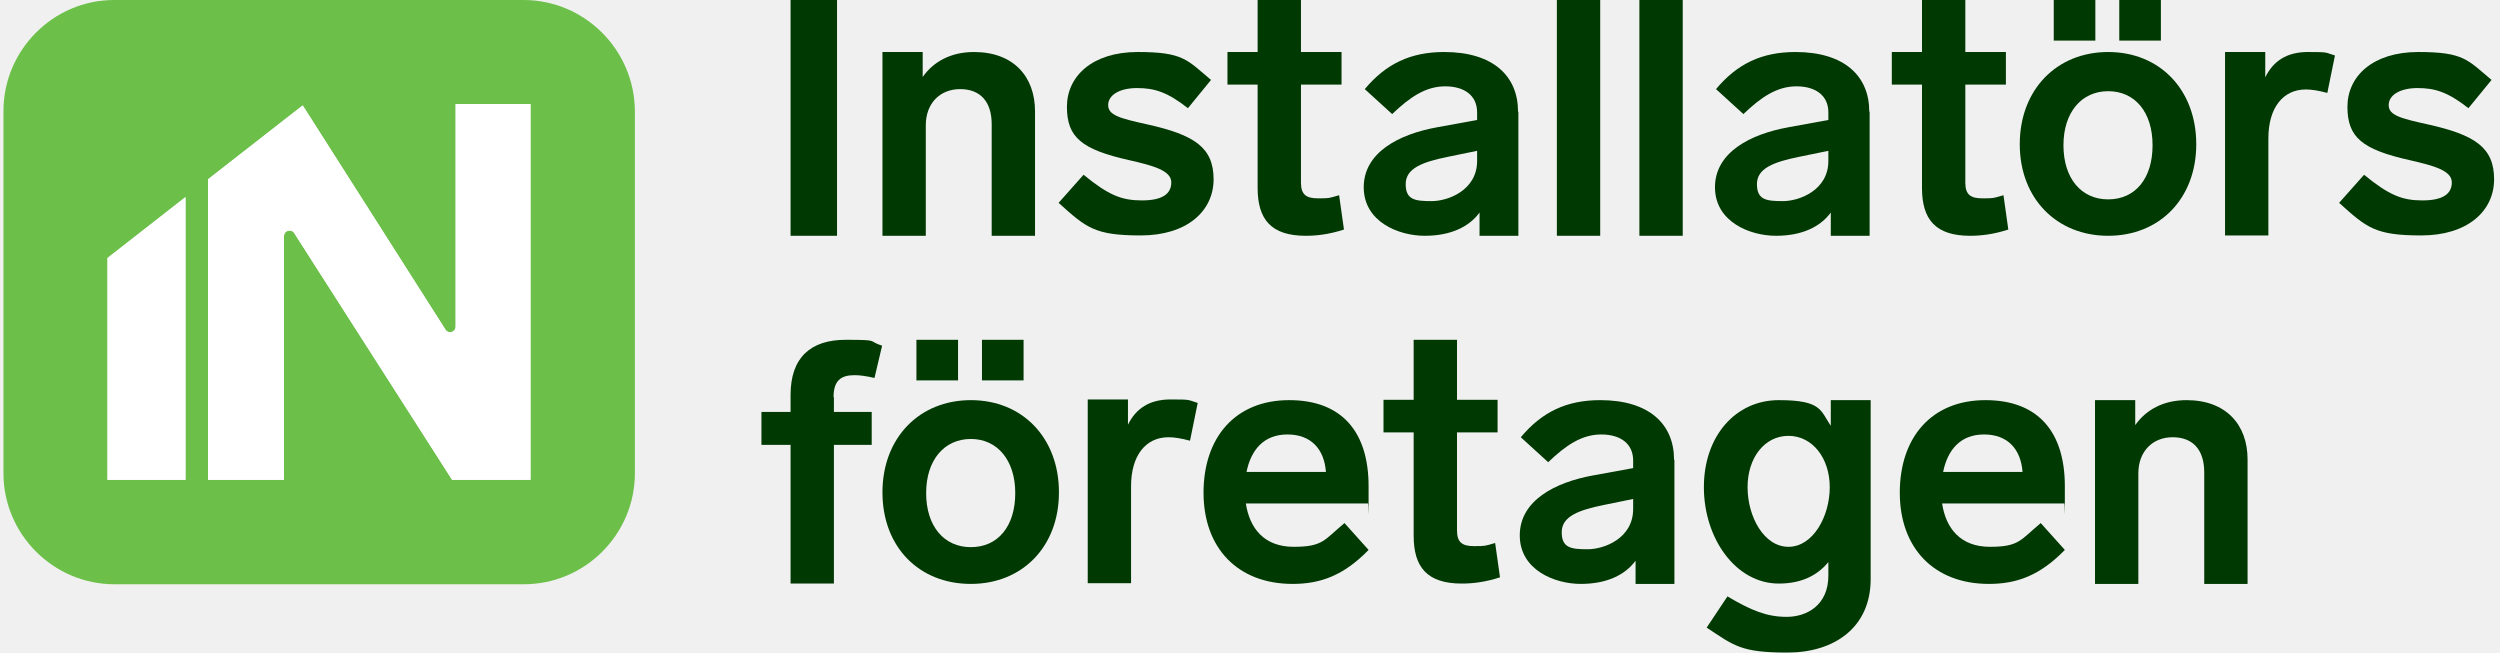
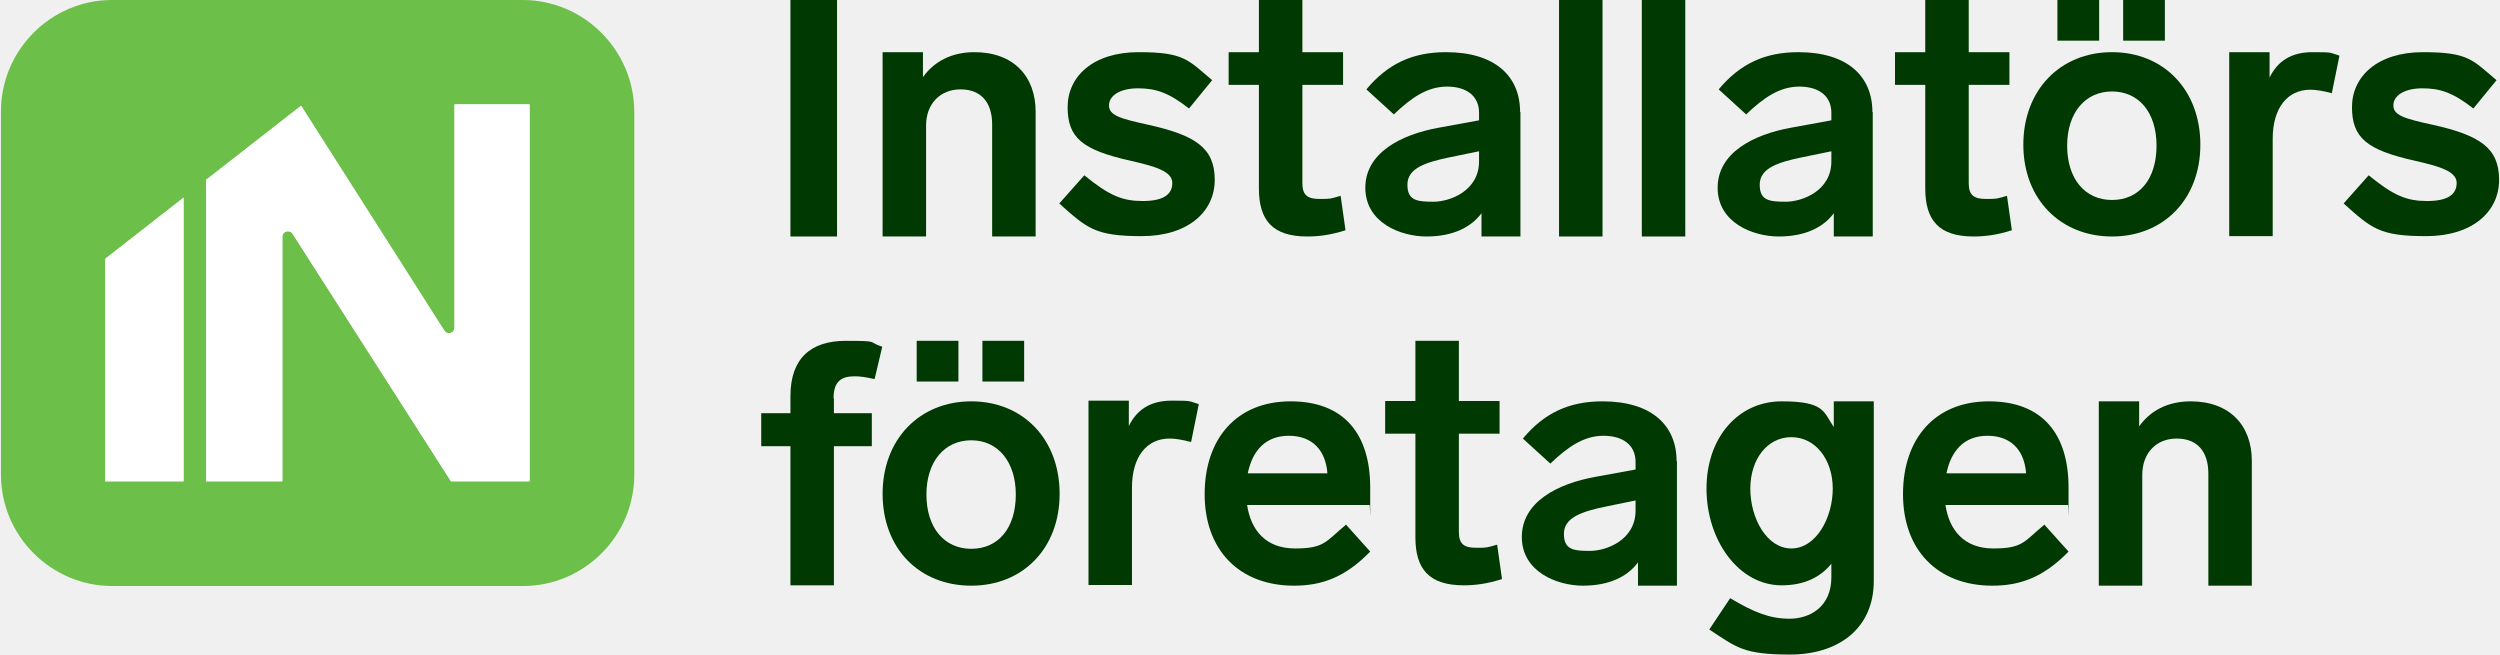
- <svg xmlns="http://www.w3.org/2000/svg" version="1.1" width="721" height="188.2" viewBox="0 0 721 188.2">
+ <svg xmlns="http://www.w3.org/2000/svg" version="1.1" width="718.837" height="188.200" viewBox="0.721 0.000 718.837 188.200">
  <defs>
    <style>
				.in-green {
					fill: #6cc04a;
				}
				.in-white {
					fill: #fff;
				}
				.in-dark {
					fill: #003902;
				}
				</style>
  </defs>
  <g>
    <g id="Layer_1">
      <g>
        <g id="företagen">
          <path class="in-dark" d="M240.5,114.6v4.2h10.9v9.5h-10.9v40h-12.5v-40h-8.4v-9.5h8.4v-4.9c0-10.8,5.8-15.9,15.9-15.9s6.1.3,10.5,1.7l-2.2,9.3c-2.6-.6-4.3-.8-5.8-.8-3.9,0-6,1.6-6,6.3Z" />
          <path class="in-dark" d="M305.4,142c0,15.7-10.6,26.4-25.4,26.4-15,0-25.5-10.7-25.5-26.4,0-15.7,10.6-26.6,25.5-26.6,14.9,0,25.4,10.9,25.4,26.6ZM267.1,142.2c0,9.5,5.1,15.6,12.9,15.6s12.8-6,12.8-15.6c0-9.4-5.1-15.6-12.8-15.6s-12.9,6.1-12.9,15.6Z" />
          <path class="in-dark" d="M345.4,116.3l-2.2,10.8c-2.6-.7-4.6-1-6.2-1-6.6,0-10.8,5.3-10.8,14.1v28h-12.5v-53h11.6v7.3c2.3-4.7,6.2-7.3,12.3-7.3s4.8.1,7.8,1Z" />
          <path class="in-dark" d="M482.9,132.6v35.8h-11.2v-6.7c-3,4.1-8.3,6.7-15.8,6.7s-17.6-4-17.6-14,10.1-15.3,21.2-17.3l11.5-2.1v-2.2c0-4.8-3.6-7.5-9.2-7.5s-10.2,3.1-15.3,8l-7.9-7.2c6.1-7.3,13.2-10.7,22.9-10.7,14.1,0,21.3,6.9,21.3,17.2ZM471,146.8v-2.9l-8.3,1.7c-7.4,1.5-12.3,3.3-12.3,7.9s2.8,4.9,7.5,4.9,13.1-3.1,13.1-11.6Z" />
          <path class="in-dark" d="M648.2,132.5v35.9h-12.5v-32.2c0-6.4-3.2-10.1-9.1-10.1s-9.9,4.2-9.9,10.4v31.9h-12.5v-53h11.6v7.2c3.1-4.4,8.1-7.2,14.8-7.2,11.4,0,17.6,7.1,17.6,17.1Z" />
          <path class="in-dark" d="M254.4,142.3,276.3,109.7h-12v-11.7h12v11.7ZM295.2,109.7h-12v-11.7h12v11.7Z" />
          <path class="in-dark" d="M387.7,150.8l7,7.8c-7.2,7.4-13.9,9.8-21.9,9.8-15.8,0-25.7-10.3-25.7-26.3s9.2-26.7,24.7-26.7,22.9,9.5,22.9,24.8,0,3.9-.2,5h-35.2c1.1,7.2,5.3,12.5,13.8,12.5s8.8-2,14.6-6.8ZM359.5,136.1h22.9c-.5-6.6-4.3-10.8-11.1-10.8s-10.5,4.4-11.8,10.8Z" />
          <path class="in-dark" d="M588.5,150.8l7,7.8c-7.2,7.4-13.9,9.8-21.9,9.8-15.8,0-25.7-10.3-25.7-26.3s9.2-26.7,24.7-26.7,22.9,9.5,22.9,24.8,0,3.9-.2,5h-35.2c1.1,7.2,5.3,12.5,13.8,12.5s8.8-2,14.6-6.8ZM560.4,136.1h22.9c-.5-6.6-4.3-10.8-11.1-10.8s-10.5,4.4-11.8,10.8Z" />
          <path class="in-dark" d="M432.6,166.5c-4.3,1.4-7.9,1.8-11,1.8-10,0-13.9-4.7-13.9-13.8v-29.8h-8.7v-9.4h8.7v-17.3h12.5v17.3h11.7v9.4h-11.7v28.3c0,3.5,1.6,4.5,4.9,4.5s3,0,6.1-.9l1.4,9.9Z" />
          <path class="in-dark" d="M539.5,115.4v51.6c0,14-10.5,21.2-24,21.2s-15.4-2-23.3-7.2l6-9c6.9,4.1,11.4,5.9,17.1,5.9s12-3.3,12-11.9v-3.9c-3.1,3.8-7.7,6.2-14.3,6.2-12.4,0-21.6-13-21.6-27.8s9.2-25.1,21.6-25.1,12,3,15,7.4v-7.4h11.5ZM527.7,140.5c0-8.4-5-14.8-11.9-14.8s-11.8,6.3-11.8,14.8,4.7,17.2,11.8,17.2,11.9-8.8,11.9-17.2Z" />
        </g>
        <g id="Installatörs">
          <path class="in-dark" d="M241.4,68h-13.4V0h13.4v68Z" />
          <path class="in-dark" d="M298.5,32.1v35.9h-12.5v-32.2c0-6.4-3.2-10.1-9.1-10.1s-9.9,4.2-9.9,10.4v31.9h-12.5V15h11.6v7.2c3.1-4.4,8.1-7.2,14.8-7.2,11.4,0,17.6,7.1,17.6,17.1Z" />
          <path class="in-dark" d="M349.3,23l-6.7,8.2c-6-4.7-9.7-5.8-14.7-5.8s-8.3,2-8.3,4.9,3.2,3.8,11.4,5.6c13.4,3,19,6.6,19,15.8s-7.7,16.2-21,16.2-15.7-2.2-23.7-9.4l7.2-8.1c7.2,5.9,11,7.4,16.8,7.4s8.5-1.8,8.5-5.2-5.1-4.8-12.1-6.4c-13.8-3.1-18-6.6-18-15.4s7.3-15.8,20.4-15.8,14.2,2.2,21.1,8Z" />
          <path class="in-dark" d="M387.6,66.2c-4.3,1.4-7.9,1.8-11,1.8-10,0-13.9-4.7-13.9-13.8v-29.8h-8.7v-9.4h8.7V0h12.5v15h11.7v9.4h-11.7v28.3c0,3.5,1.6,4.5,4.9,4.5s3,0,6.1-.9l1.4,9.9Z" />
          <path class="in-dark" d="M437.9,32.2v35.8h-11.2v-6.7c-3,4.1-8.3,6.7-15.8,6.7s-17.6-4-17.6-14,10.1-15.3,21.2-17.3l11.5-2.1v-2.2c0-4.8-3.6-7.5-9.2-7.5s-10.2,3.1-15.3,8l-7.9-7.2c6.1-7.3,13.2-10.7,22.9-10.7,14.1,0,21.3,6.9,21.3,17.2ZM426,46.4v-2.9l-8.3,1.7c-7.4,1.5-12.3,3.3-12.3,7.9s2.8,4.9,7.5,4.9,13.1-3.1,13.1-11.6Z" />
          <path class="in-dark" d="M539.2,32.2v35.8h-11.2v-6.7c-3,4.1-8.3,6.7-15.8,6.7s-17.6-4-17.6-14,10.1-15.3,21.2-17.3l11.5-2.1v-2.2c0-4.8-3.6-7.5-9.2-7.5s-10.2,3.1-15.3,8l-7.9-7.2c6.1-7.3,13.2-10.7,22.9-10.7,14.1,0,21.3,6.9,21.3,17.2ZM527.3,46.4v-2.9l-8.3,1.7c-7.4,1.5-12.3,3.3-12.3,7.9s2.8,4.9,7.5,4.9,13.1-3.1,13.1-11.6Z" />
          <path class="in-dark" d="M461.5,68h-12.5V0h12.5v68Z" />
          <path class="in-dark" d="M485.3,68h-12.5V0h12.5v68Z" />
          <path class="in-dark" d="M579.2,66.2c-4.3,1.4-7.9,1.8-11,1.8-10,0-13.9-4.7-13.9-13.8v-29.8h-8.7v-9.4h8.7V0h12.5v15h11.7v9.4h-11.7v28.3c0,3.5,1.6,4.5,4.9,4.5s3,0,6.1-.9l1.4,9.9Z" />
          <path class="in-dark" d="M633.4,41.6c0,15.7-10.6,26.4-25.4,26.4s-25.5-10.7-25.5-26.4,10.6-26.6,25.5-26.6,25.4,10.9,25.4,26.6ZM604.3,11.7h-12V0h12v11.7ZM595.1,41.9c0,9.5,5.1,15.6,12.9,15.6s12.8-6,12.8-15.6-5.1-15.6-12.8-15.6-12.9,6.1-12.9,15.6ZM623.2,11.7h-12V0h12v11.7Z" />
          <path class="in-dark" d="M673.4,16l-2.2,10.8c-2.6-.7-4.6-1-6.2-1-6.6,0-10.8,5.3-10.8,14.1v28h-12.5V15h11.6v7.3c2.3-4.7,6.2-7.3,12.3-7.3s4.8.1,7.8,1Z" />
          <path class="in-dark" d="M718.6,23l-6.7,8.2c-6-4.7-9.7-5.8-14.7-5.8s-8.3,2-8.3,4.9,3.2,3.8,11.4,5.6c13.4,3,19,6.6,19,15.8s-7.7,16.2-21,16.2-15.7-2.2-23.7-9.4l7.2-8.1c7.2,5.9,11,7.4,16.8,7.4s8.5-1.8,8.5-5.2-5.1-4.8-12.1-6.4c-13.8-3.1-18-6.6-18-15.4s7.3-15.8,20.4-15.8,14.2,2.2,21.1,8Z" />
        </g>
        <g id="symbol">
          <path id="bg" class="in-green" d="M151,0h-39.1s-79,0-79,0C15.4,0,1,14.4,1,32v104.5c0,17.6,14.4,32,32,32h69.1s49,0,49,0c17.6,0,32-14.4,32-32V32C183,14.4,168.6,0,151,0ZM53.5,138.4h-22.5v-64l22.5-17.5v81.6ZM153,138.4h-22.6l-45.5-71.1c-.3-.5-.8-.8-1.4-.8-.9,0-1.6.7-1.6,1.6s0,0,0,0h0v70.3h-21.9V51.7l27.3-21.3,41.2,64.7c.3.4.8.7,1.3.7.9,0,1.6-.7,1.6-1.6s0-64.2,0-64.2h21.6v108.4Z" />
          <path id="N" class="in-white" d="M131.4,94.2c0,.9-.7,1.6-1.6,1.6s-1-.3-1.3-.7L87.3,30.4l-27.3,21.3v86.7h21.9v-70.3h0s0,0,0,0c0-.9.7-1.6,1.6-1.6s1.1.3,1.4.8l45.5,71.1h22.6V30h-21.6s0,64.2,0,64.2Z" />
          <polygon id="I" class="in-white" points="31 138.4 53.5 138.4 53.5 56.8 31 74.4 31 138.4" />
        </g>
      </g>
    </g>
  </g>
</svg>
